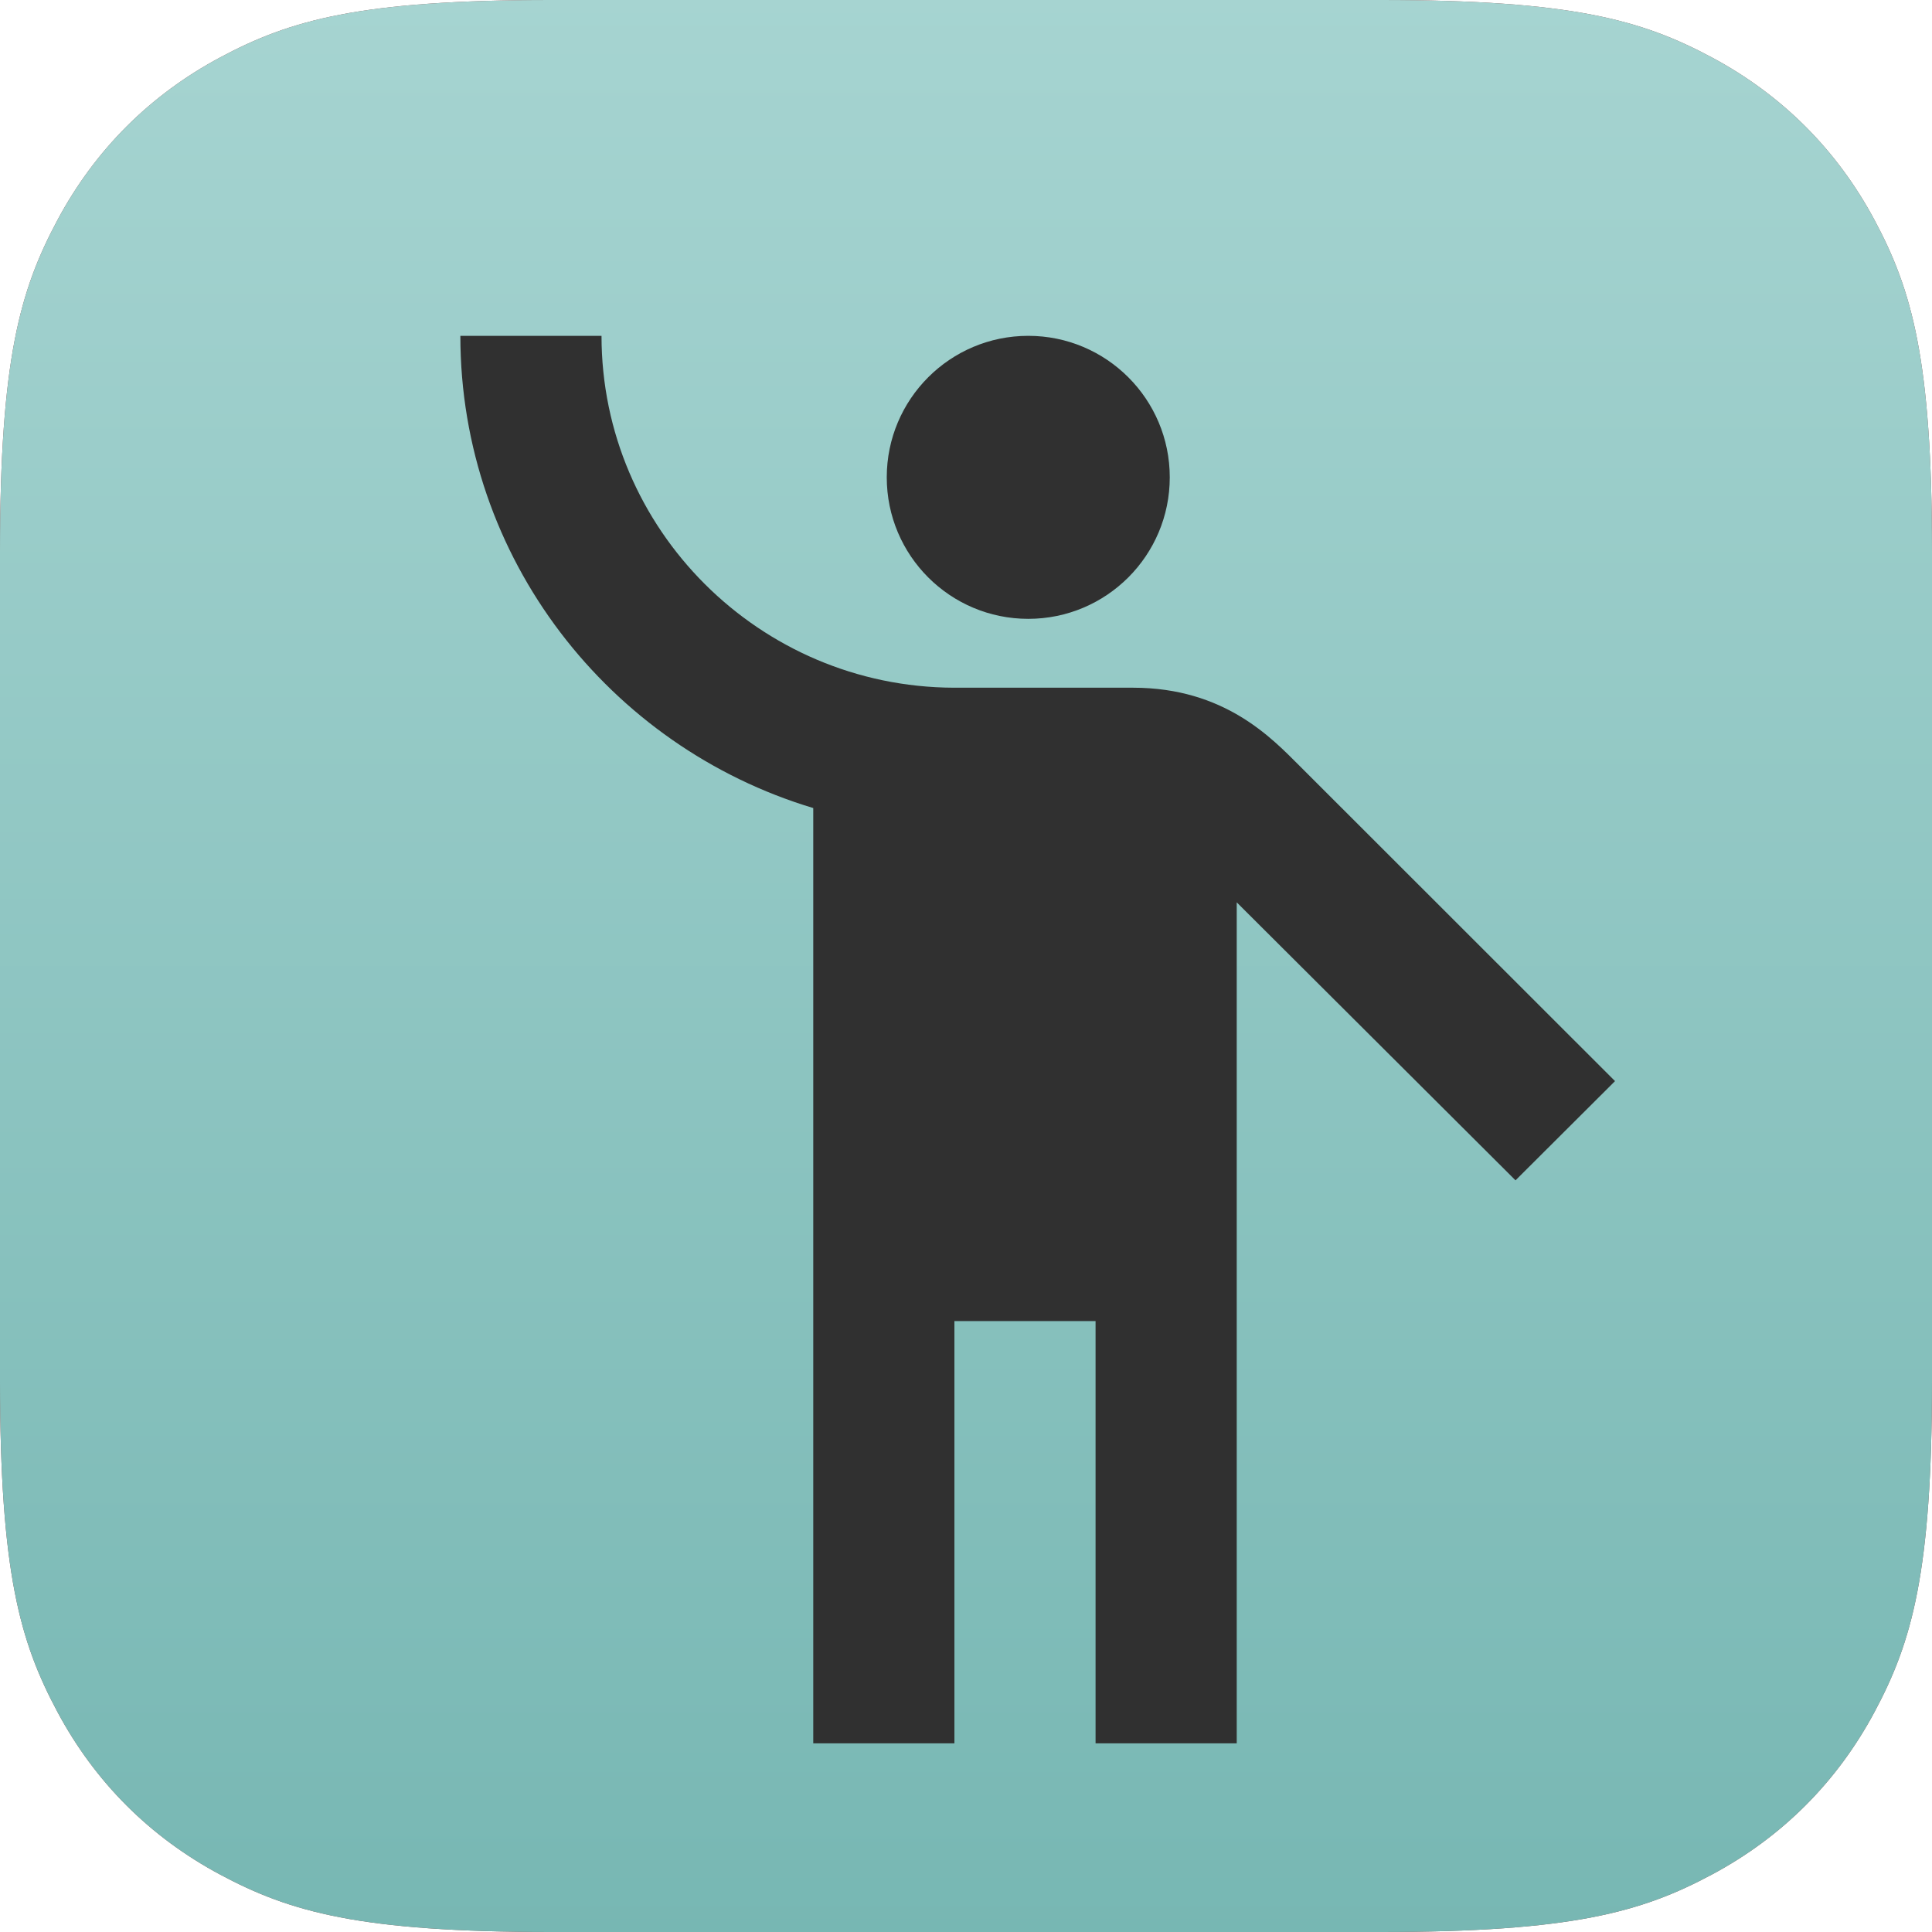
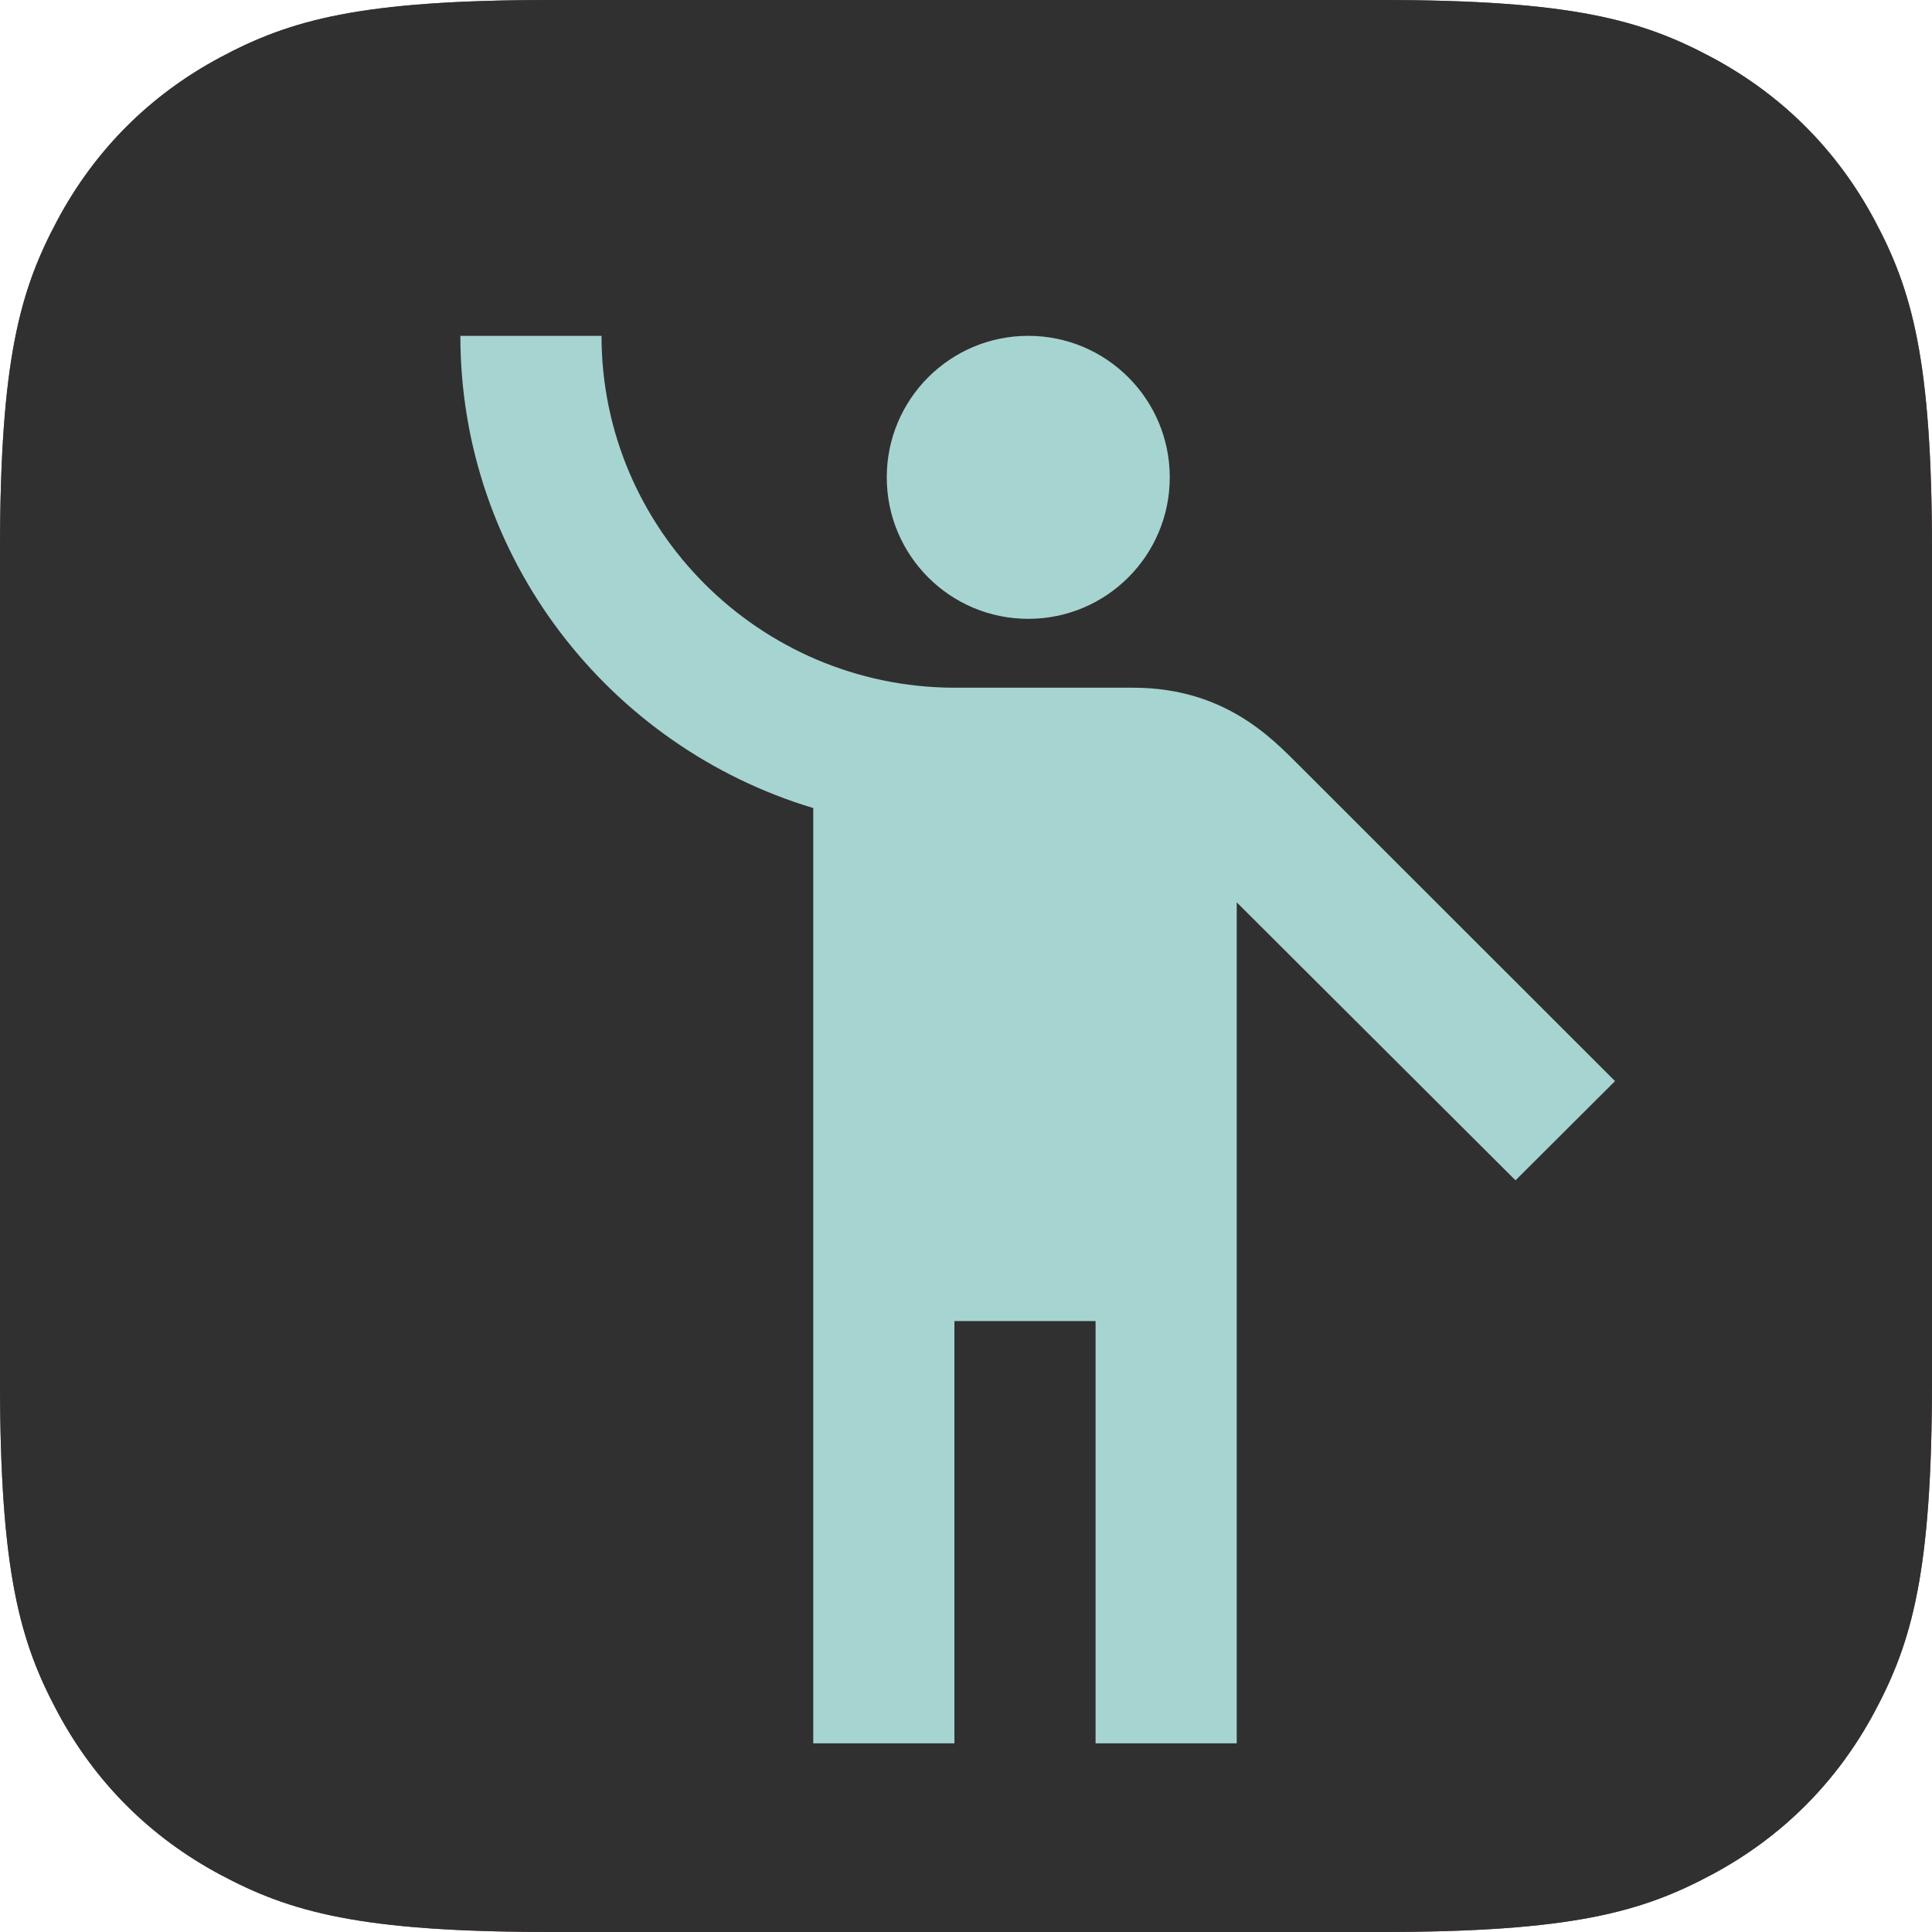
<svg xmlns="http://www.w3.org/2000/svg" xmlns:xlink="http://www.w3.org/1999/xlink" width="512px" height="512px" viewBox="0 0 512 512" version="1.1">
  <defs>
-     <linearGradient x1="50%" y1="0%" x2="50%" y2="100%" id="linearGradient-1">
-       <stop stop-color="#A6D4D1" offset="0%" />
-       <stop stop-color="#77B7B3" offset="100%" />
-     </linearGradient>
-     <path d="M146.141,-7.25467311e-15 L365.859,7.25467311e-15 C416.675,-4.215174e-15 435.102,5.291 453.68,15.227 C472.258,25.162 486.838,39.742 496.773,58.32 C506.709,76.898 512,95.325 512,146.141 L512,365.859 C512,416.675 506.709,435.102 496.773,453.68 C486.838,472.258 472.258,486.838 453.68,496.773 C435.102,506.709 416.675,512 365.859,512 L146.141,512 C95.325,512 76.898,506.709 58.32,496.773 C39.742,486.838 25.162,472.258 15.227,453.68 C5.291,435.102 0,416.675 0,365.859 L7.25467311e-15,146.141 C-4.215174e-15,95.325 5.291,76.898 15.227,58.32 C25.162,39.742 39.742,25.162 58.32,15.227 C76.898,5.291 95.325,4.215174e-15 146.141,-7.25467311e-15 Z" id="path-2" />
+     <path d="M146.141,-7.25467311e-15 L365.859,7.25467311e-15 C416.675,-4.215174e-15 435.102,5.291 453.68,15.227 C472.258,25.162 486.838,39.742 496.773,58.32 C506.709,76.898 512,95.325 512,146.141 L512,365.859 C512,416.675 506.709,435.102 496.773,453.68 C486.838,472.258 472.258,486.838 453.68,496.773 C435.102,506.709 416.675,512 365.859,512 L146.141,512 C95.325,512 76.898,506.709 58.32,496.773 C39.742,486.838 25.162,472.258 15.227,453.68 C5.291,435.102 0,416.675 0,365.859 L7.25467311e-15,146.141 C-4.215174e-15,95.325 5.291,76.898 15.227,58.32 C25.162,39.742 39.742,25.162 58.32,15.227 C76.898,5.291 95.325,4.215174e-15 146.141,-7.25467311e-15 Z" id="path-1" />
  </defs>
  <g id="favicon" stroke="none" fill="none" fill-rule="evenodd">
    <g id="bg">
-       <use fill="#854D4D" xlink:href="#path-2" />
-       <use fill="url(#linearGradient-1)" xlink:href="#path-2" />
+       <use fill="#854D4D" xlink:href="#path-1" />
+       <use fill="#303030" xlink:href="#path-1" />
    </g>
-     <g id="mc_blokey" stroke-width="1" transform="translate(122, 89)" fill="#303030">
+     <g id="mc_blokey" stroke-width="1" transform="translate(122, 89)" fill="#A6D4D1">
      <path d="M222.392,113.951 C215.098,106.678 202.566,93.25 178.251,93.25 C174.323,93.25 151.691,93.25 130.742,93.25 C79.306,93.064 37.408,51.288 37.408,0 L0,0 C0,58.934 39.466,108.916 93.521,125.141 L93.521,373 L130.929,373 L130.929,261.1 L168.337,261.1 L168.337,373 L205.746,373 L205.746,150.132 L279.627,223.8 L306,197.504 L222.392,113.951 Z" id="body" fill-rule="nonzero" />
      <circle id="head" fill-rule="nonzero" cx="150.5" cy="37.5" r="37.5" />
    </g>
  </g>
</svg>
